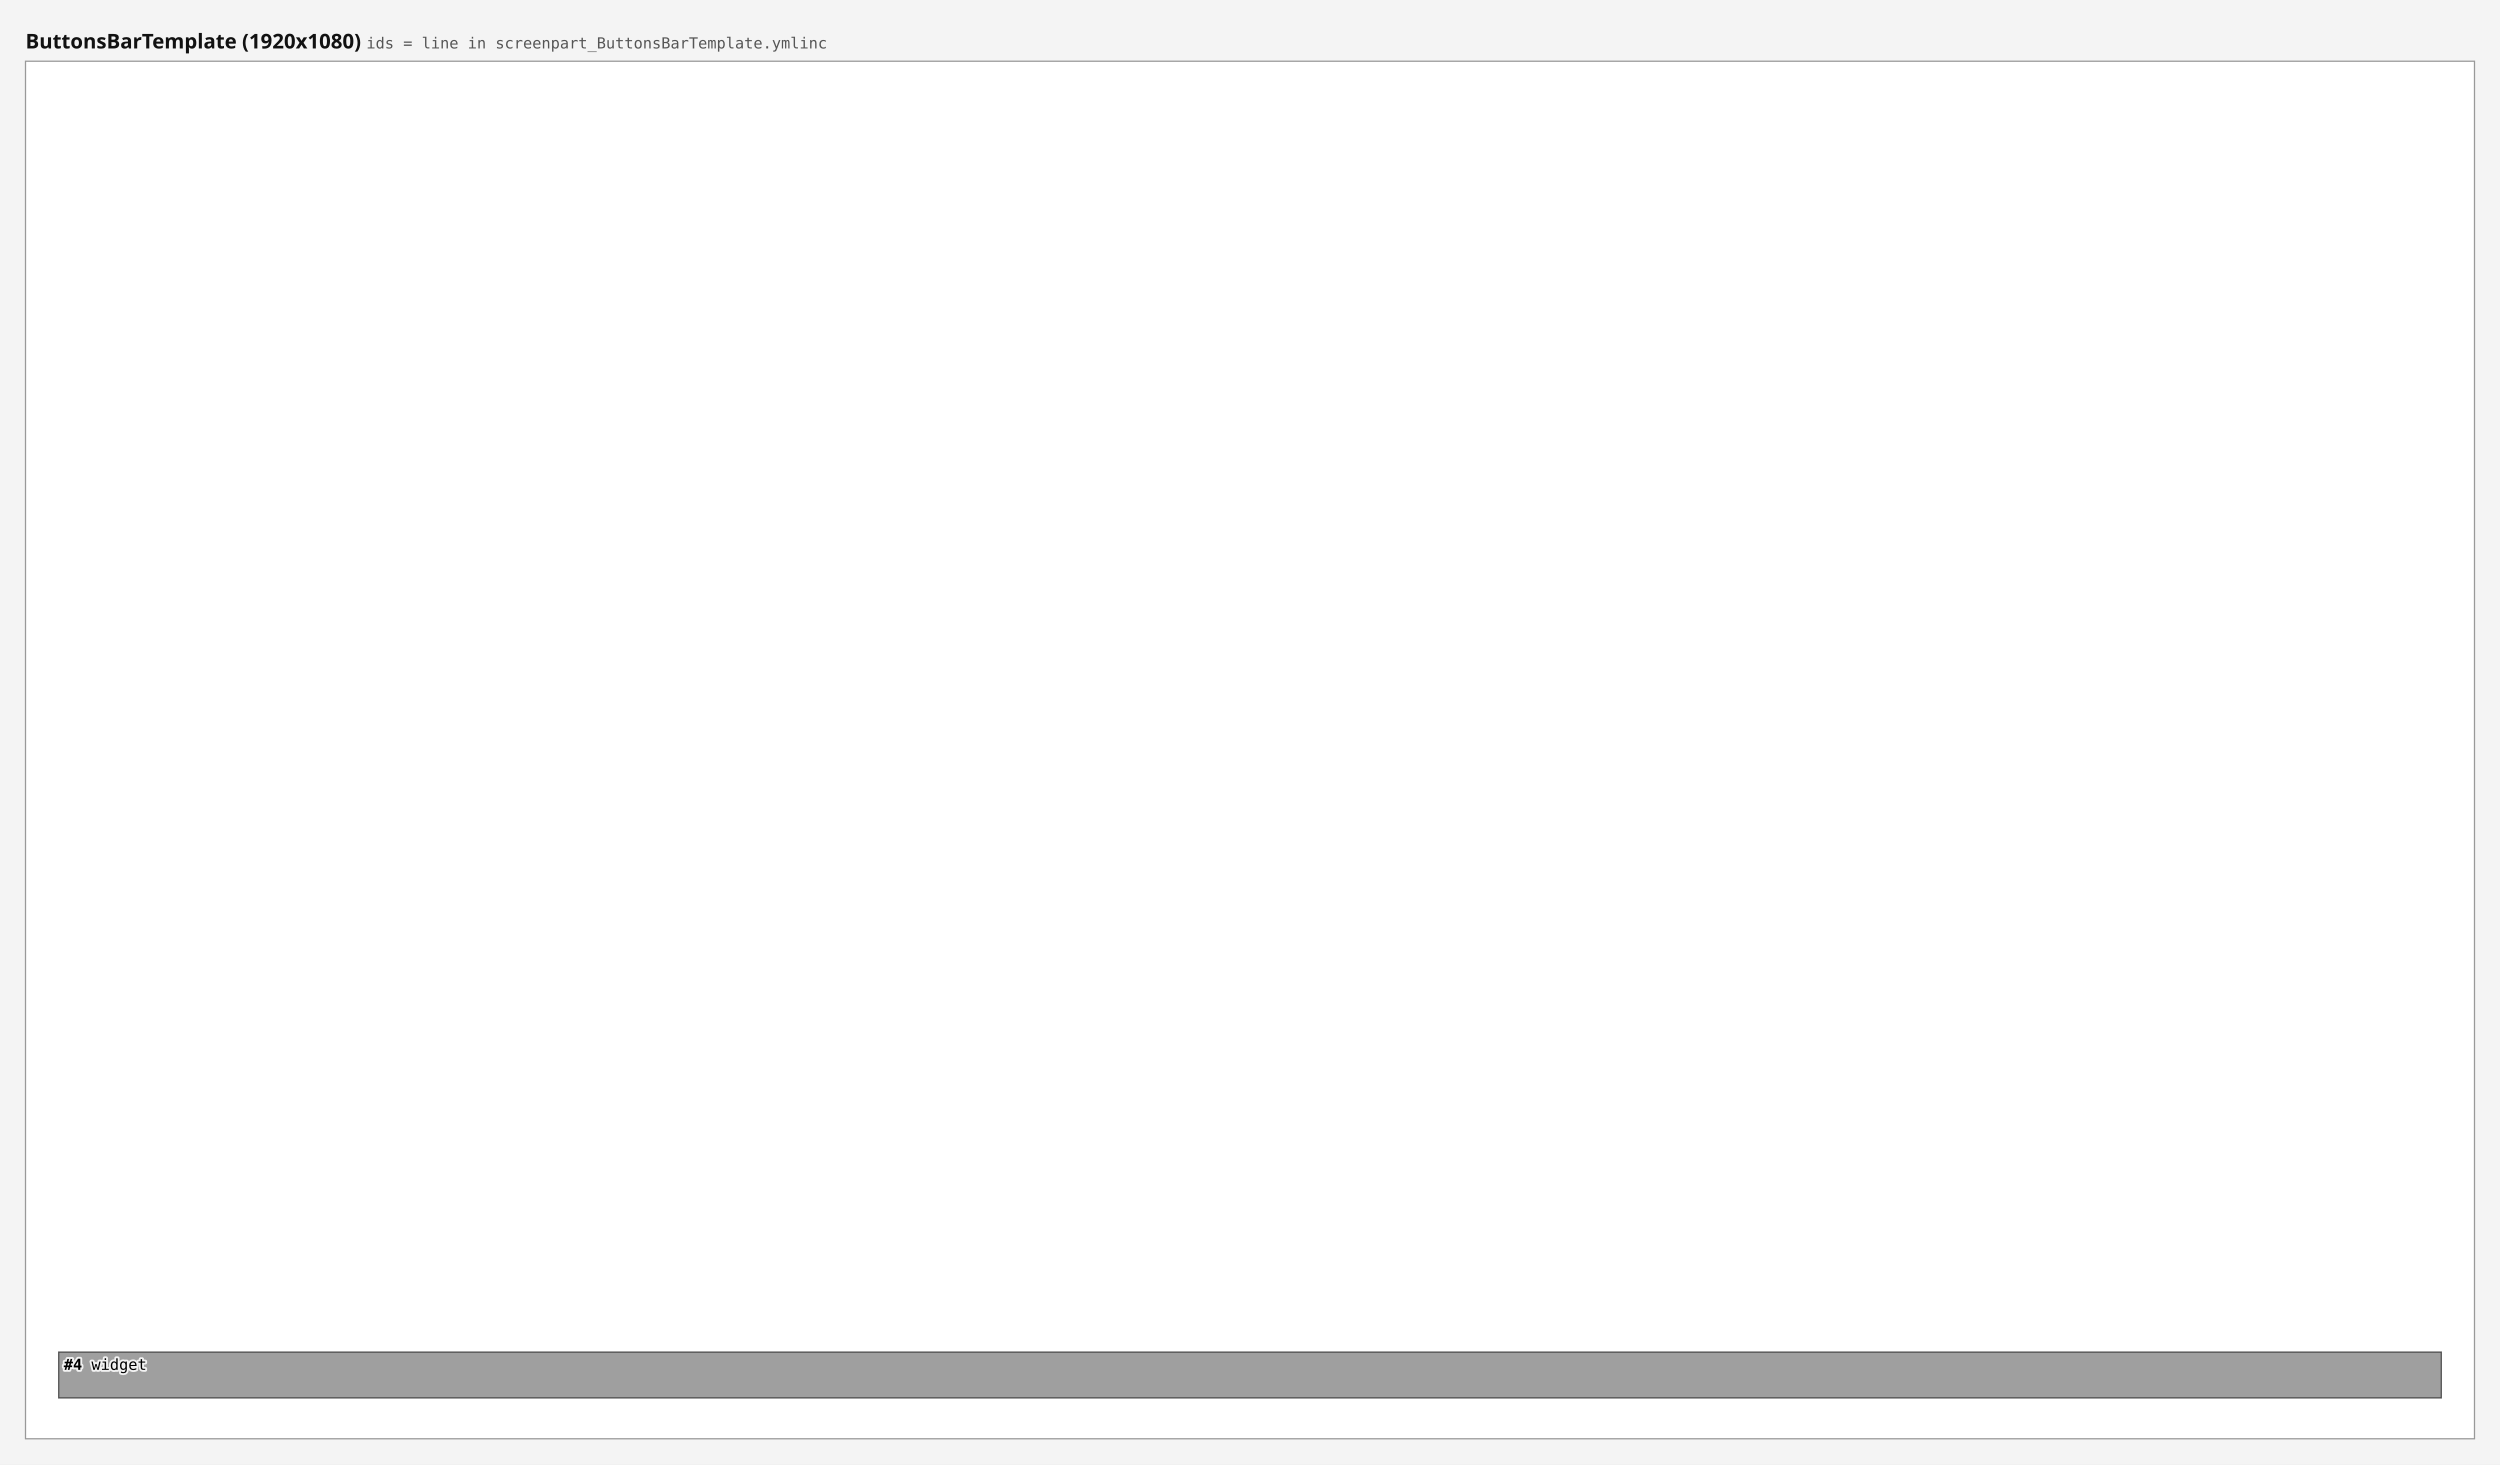
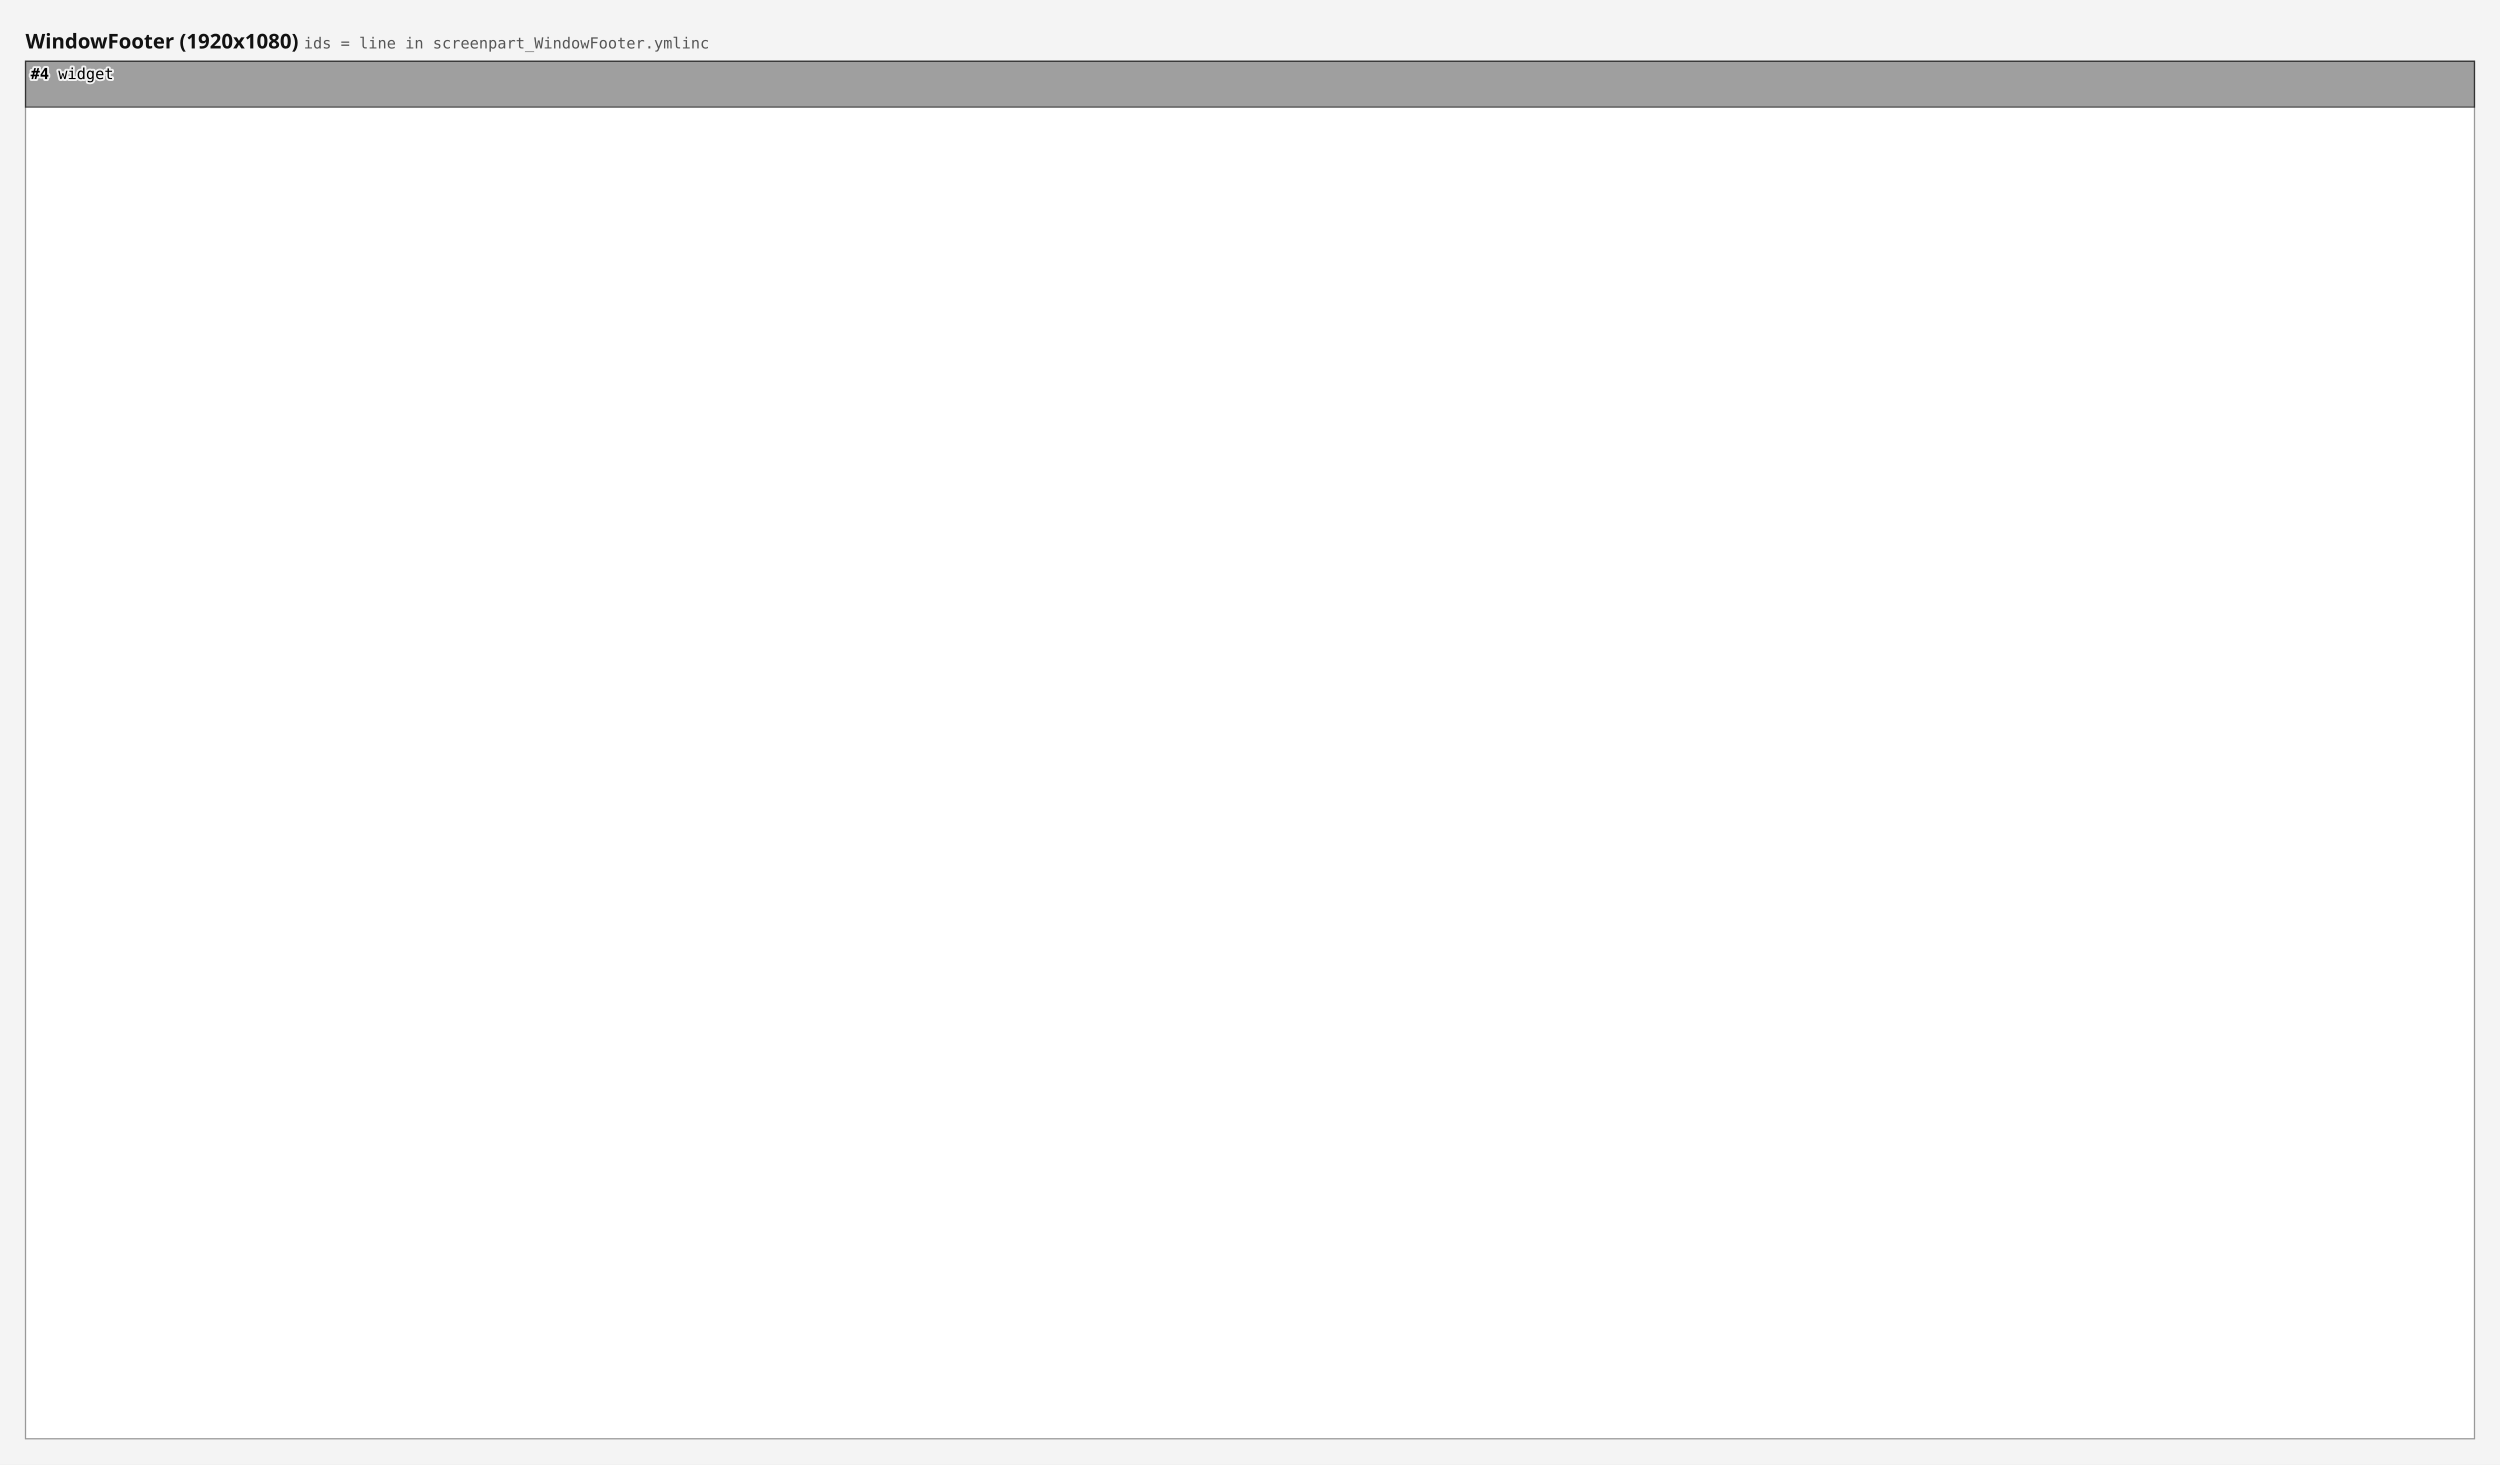
<svg xmlns="http://www.w3.org/2000/svg" width="1960" height="1148" viewBox="0 0 1960 1148">
  <rect x="0" y="0" width="1960" height="1148" fill="#f4f4f4" />
-   <text x="20" y="38" font-family="sans-serif" font-size="16" font-weight="bold" fill="#111111">ButtonsBarTemplate (1920x1080) <tspan font-family="monospace" font-size="12" font-weight="normal" fill="#555555">ids = line in screenpart_ButtonsBarTemplate.ymlinc</tspan>
+   <text x="20" y="38" font-family="sans-serif" font-size="16" font-weight="bold" fill="#111111">WindowFooter (1920x1080) <tspan font-family="monospace" font-size="12" font-weight="normal" fill="#555555">ids = line in screenpart_WindowFooter.ymlinc</tspan>
  </text>
  <g data-screen="0" transform="translate(20,48)">
    <rect x="0" y="0" width="1920" height="1080" fill="#ffffff" stroke="#999999" stroke-width="1" />
-     <rect data-ref="0:0" data-src="screenpart_ButtonsBarTemplate.ymlinc:4" x="26" y="1012" width="1868" height="36" fill="#2c2c2c" fill-opacity="0.45" stroke="#000000" stroke-opacity="0.6" stroke-width="1" />
+     <rect data-ref="0:0" data-src="screenpart_WindowFooter.ymlinc:4" x="0" y="0" width="1920" height="36" fill="#2c2c2c" fill-opacity="0.45" stroke="#000000" stroke-opacity="0.6" stroke-width="1" />
    <g pointer-events="none" font-family="monospace" font-size="12" fill="#000000" stroke="#ffffff" stroke-width="3" stroke-opacity="0.85" stroke-linejoin="round" paint-order="stroke">
-       <text x="30" y="1026">
+       <text x="4" y="14">
        <tspan font-weight="bold">#4</tspan> widget</text>
    </g>
  </g>
</svg>
